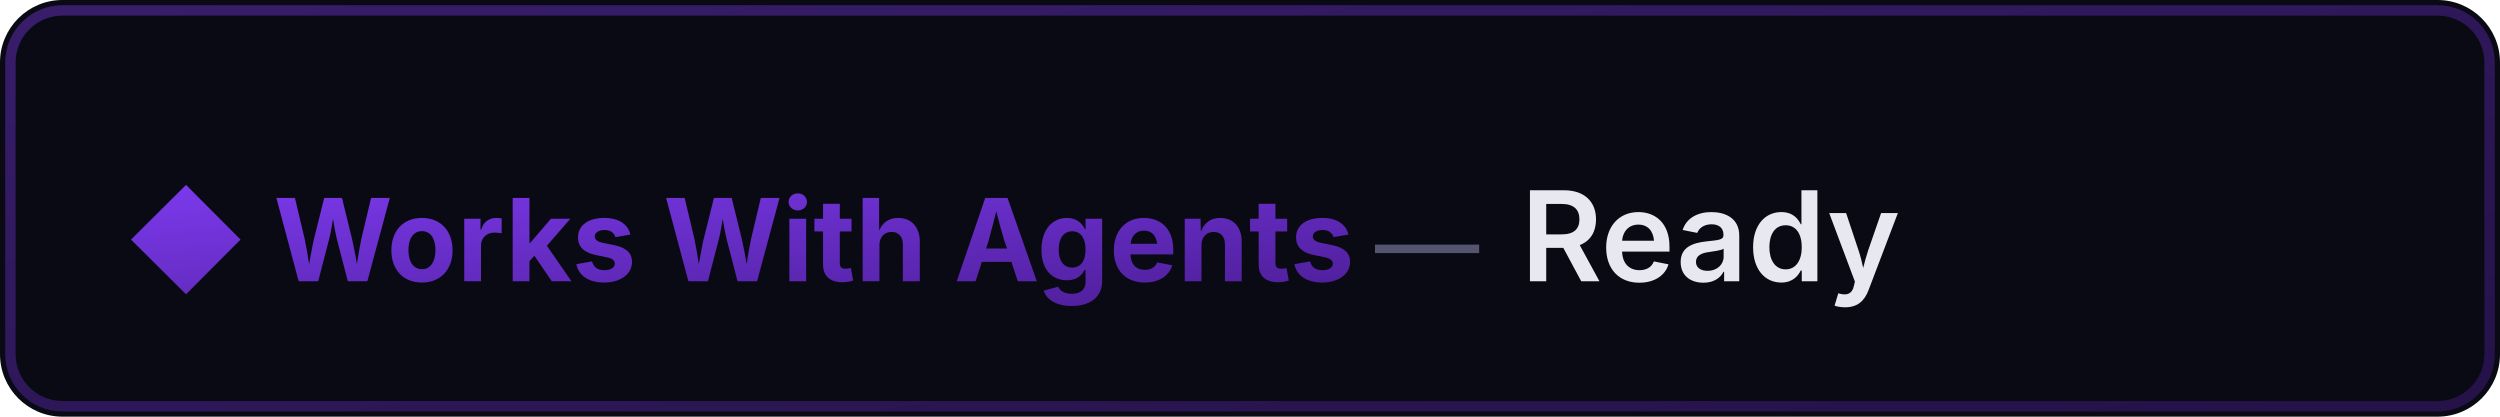
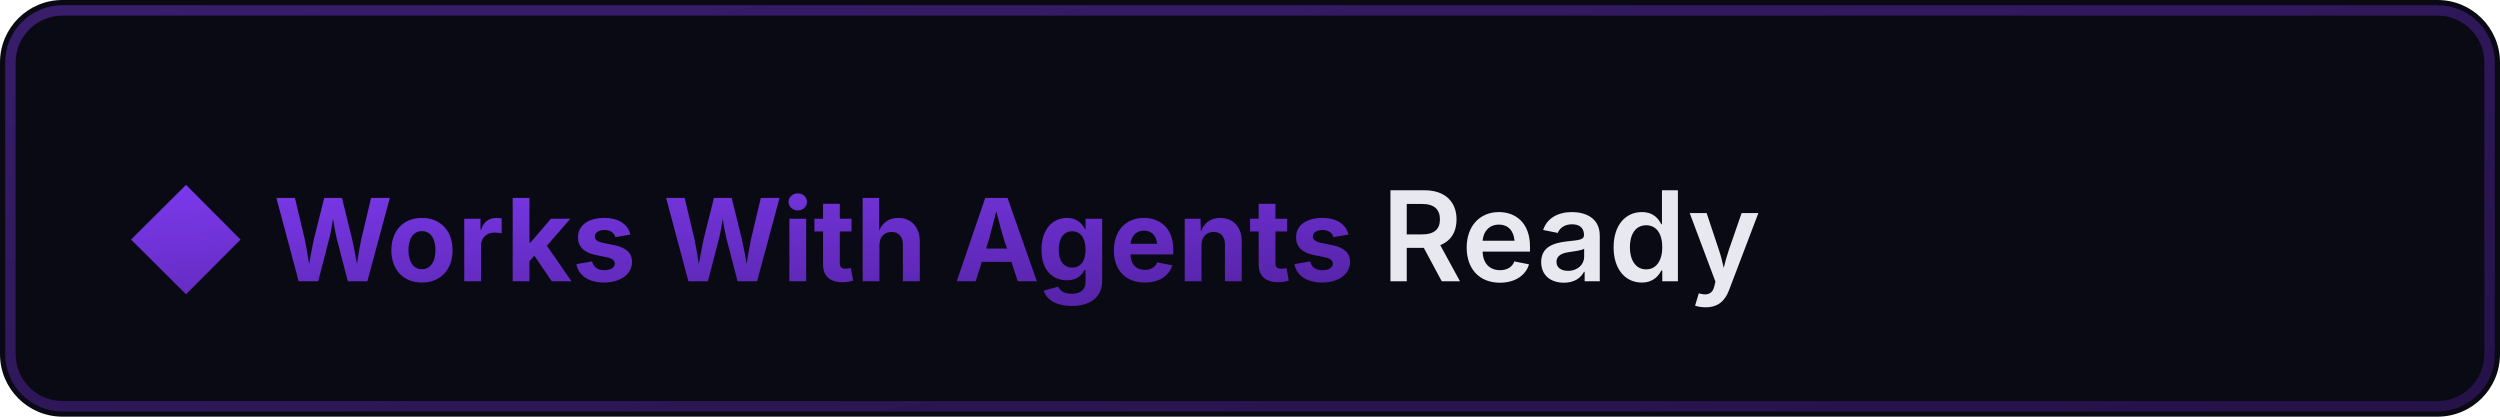
<svg xmlns="http://www.w3.org/2000/svg" width="240" height="40" viewBox="0 0 240 40">
  <defs>
    <linearGradient id="g" x1="0%" y1="0%" x2="100%" y2="100%">
      <stop offset="0%" style="stop-color:#7c3aed" />
      <stop offset="100%" style="stop-color:#4c1d95" />
    </linearGradient>
  </defs>
  <rect width="240" height="40" rx="6" fill="#0a0a14" />
  <rect x="1" y="1" width="238" height="38" rx="5" fill="none" stroke="url(#g)" stroke-opacity="0.4" stroke-width="1" />
-   <text x="12" y="27" font-family="system-ui,-apple-system,sans-serif" font-size="11" font-weight="700" fill="url(#g)">◆ Works With Agents</text>
-   <text x="132" y="27" font-family="system-ui,-apple-system,sans-serif" font-size="10" font-weight="400" fill="#555570">—</text>
-   <text x="146" y="27" font-family="system-ui,-apple-system,sans-serif" font-size="12" font-weight="600" fill="#e8e8f0">Ready</text>
+   <text x="12" y="27" font-family="system-ui,-apple-system,sans-serif" font-size="11" font-weight="700" fill="url(#g)">◆ Works With Agents <tspan font-weight="600" fill="#e8e8f0" font-size="12">Ready</tspan>
+   </text>
</svg>
